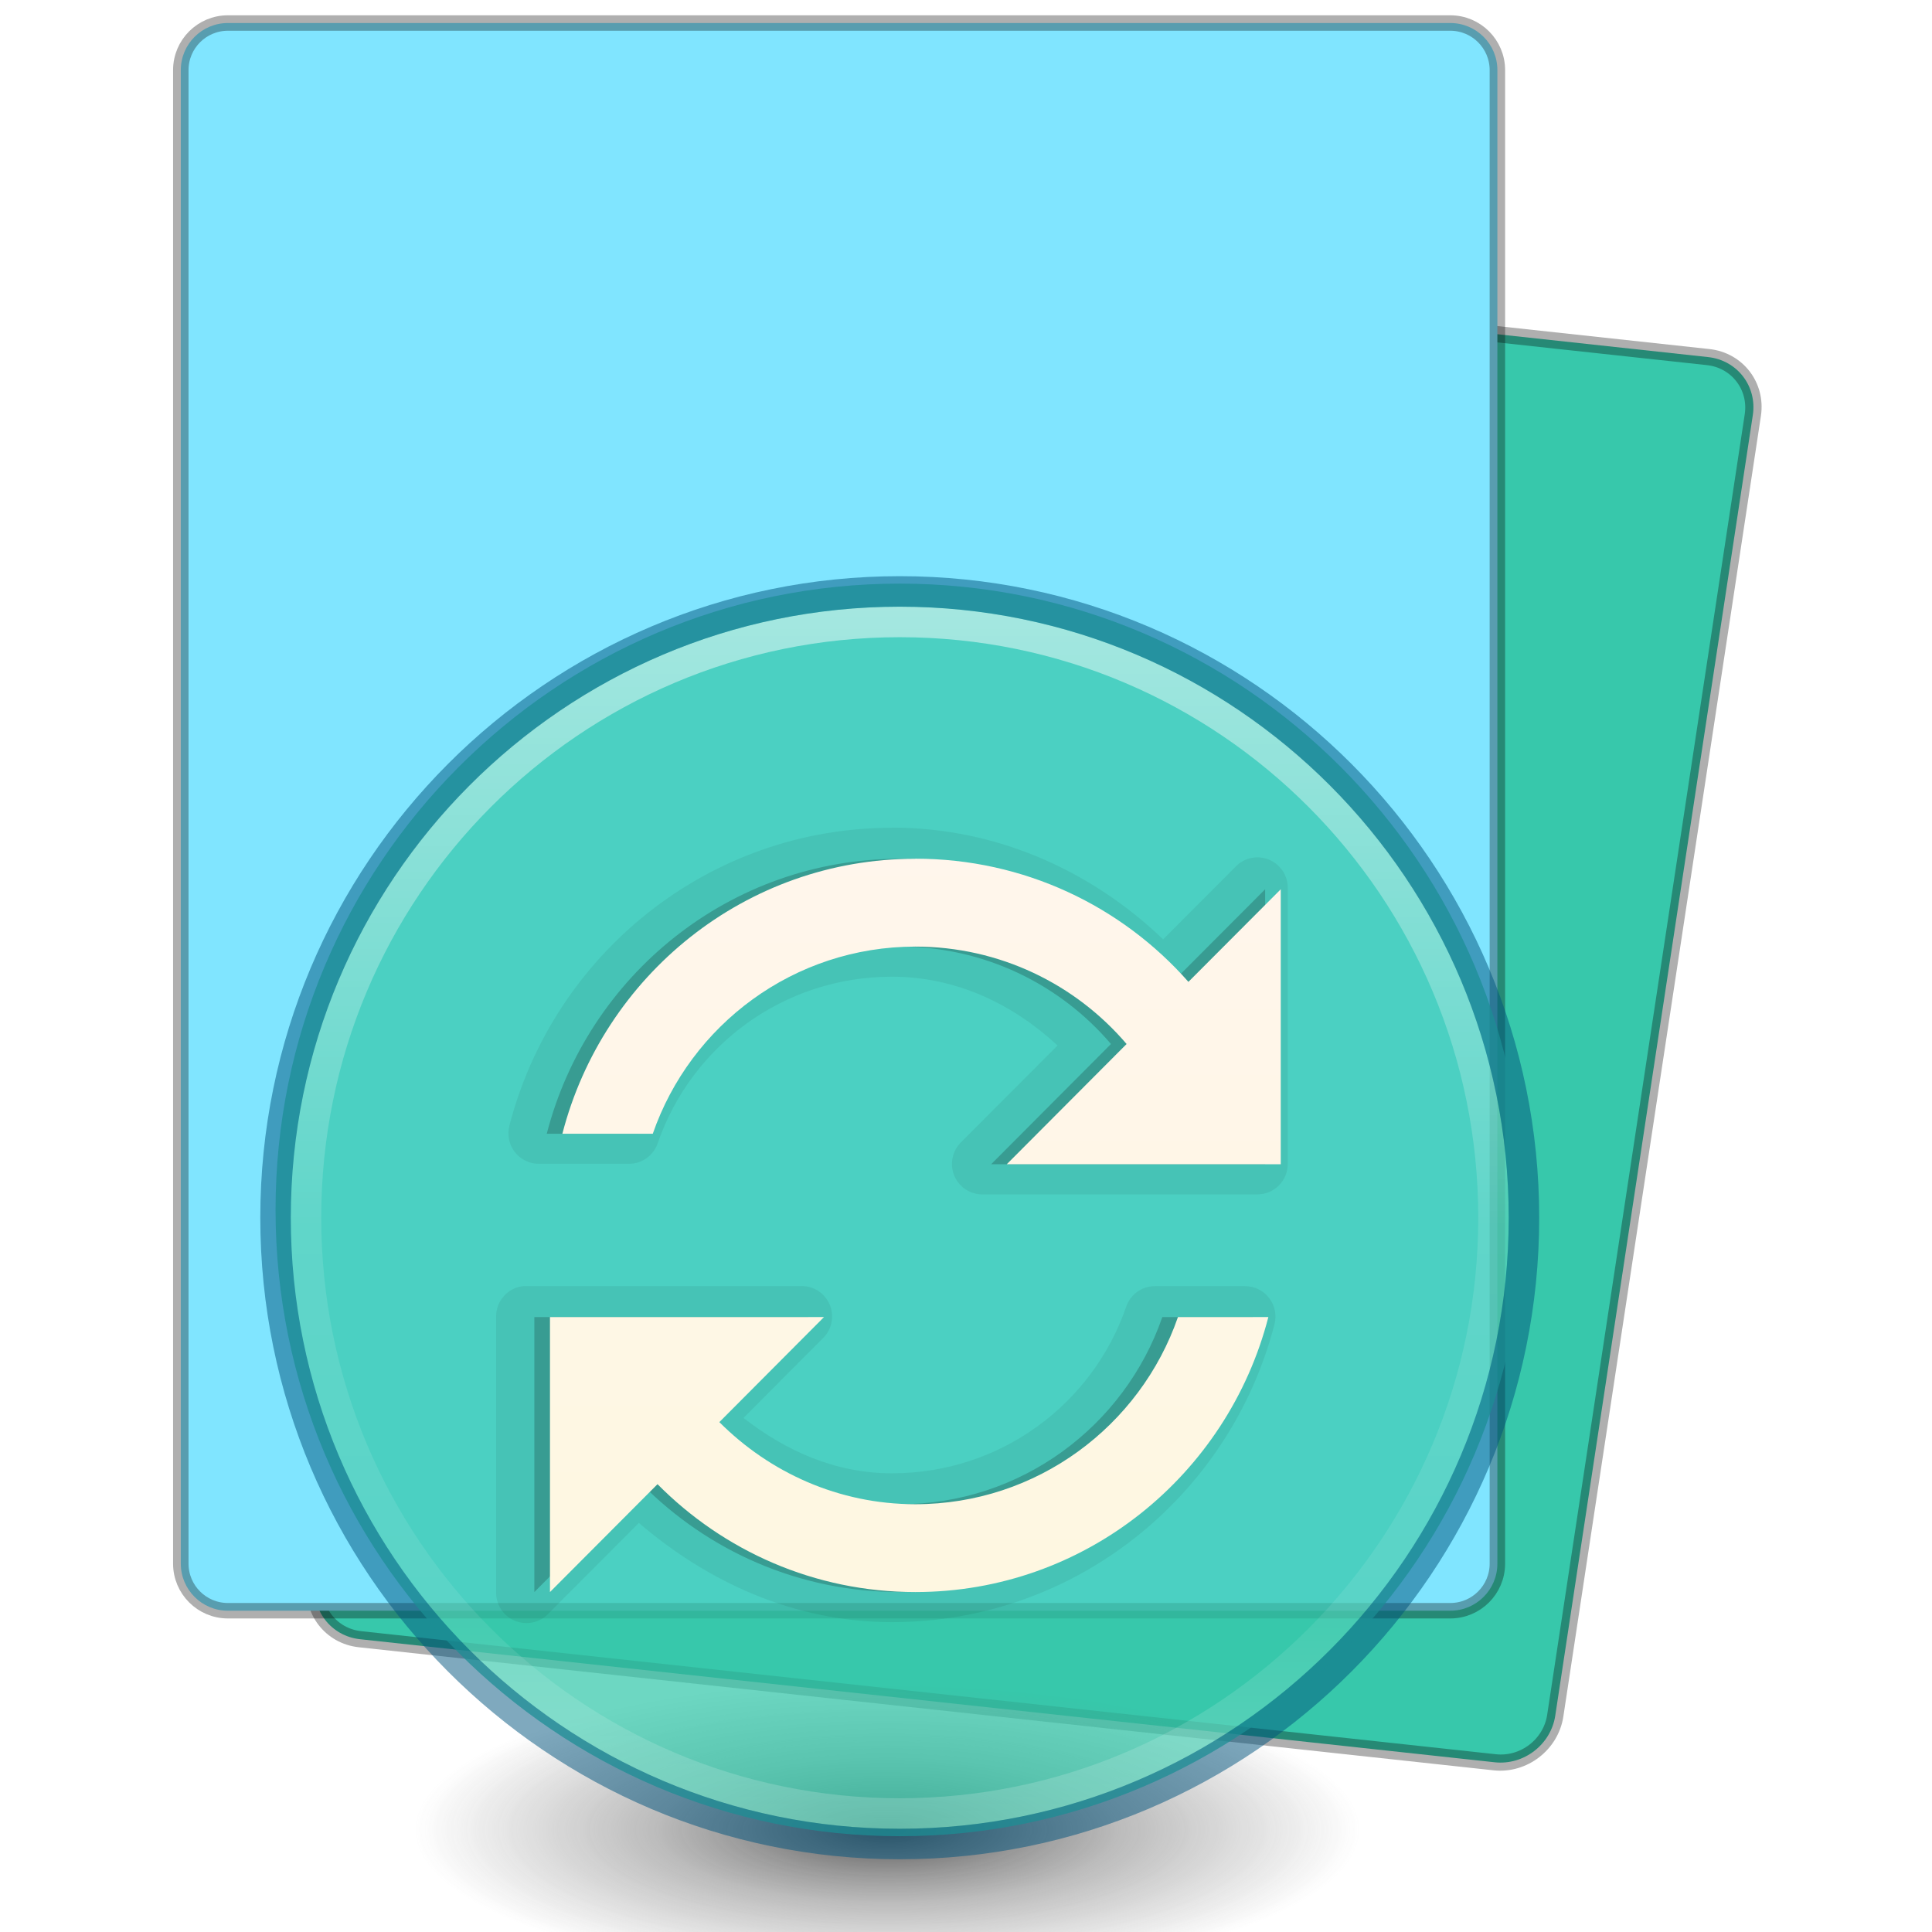
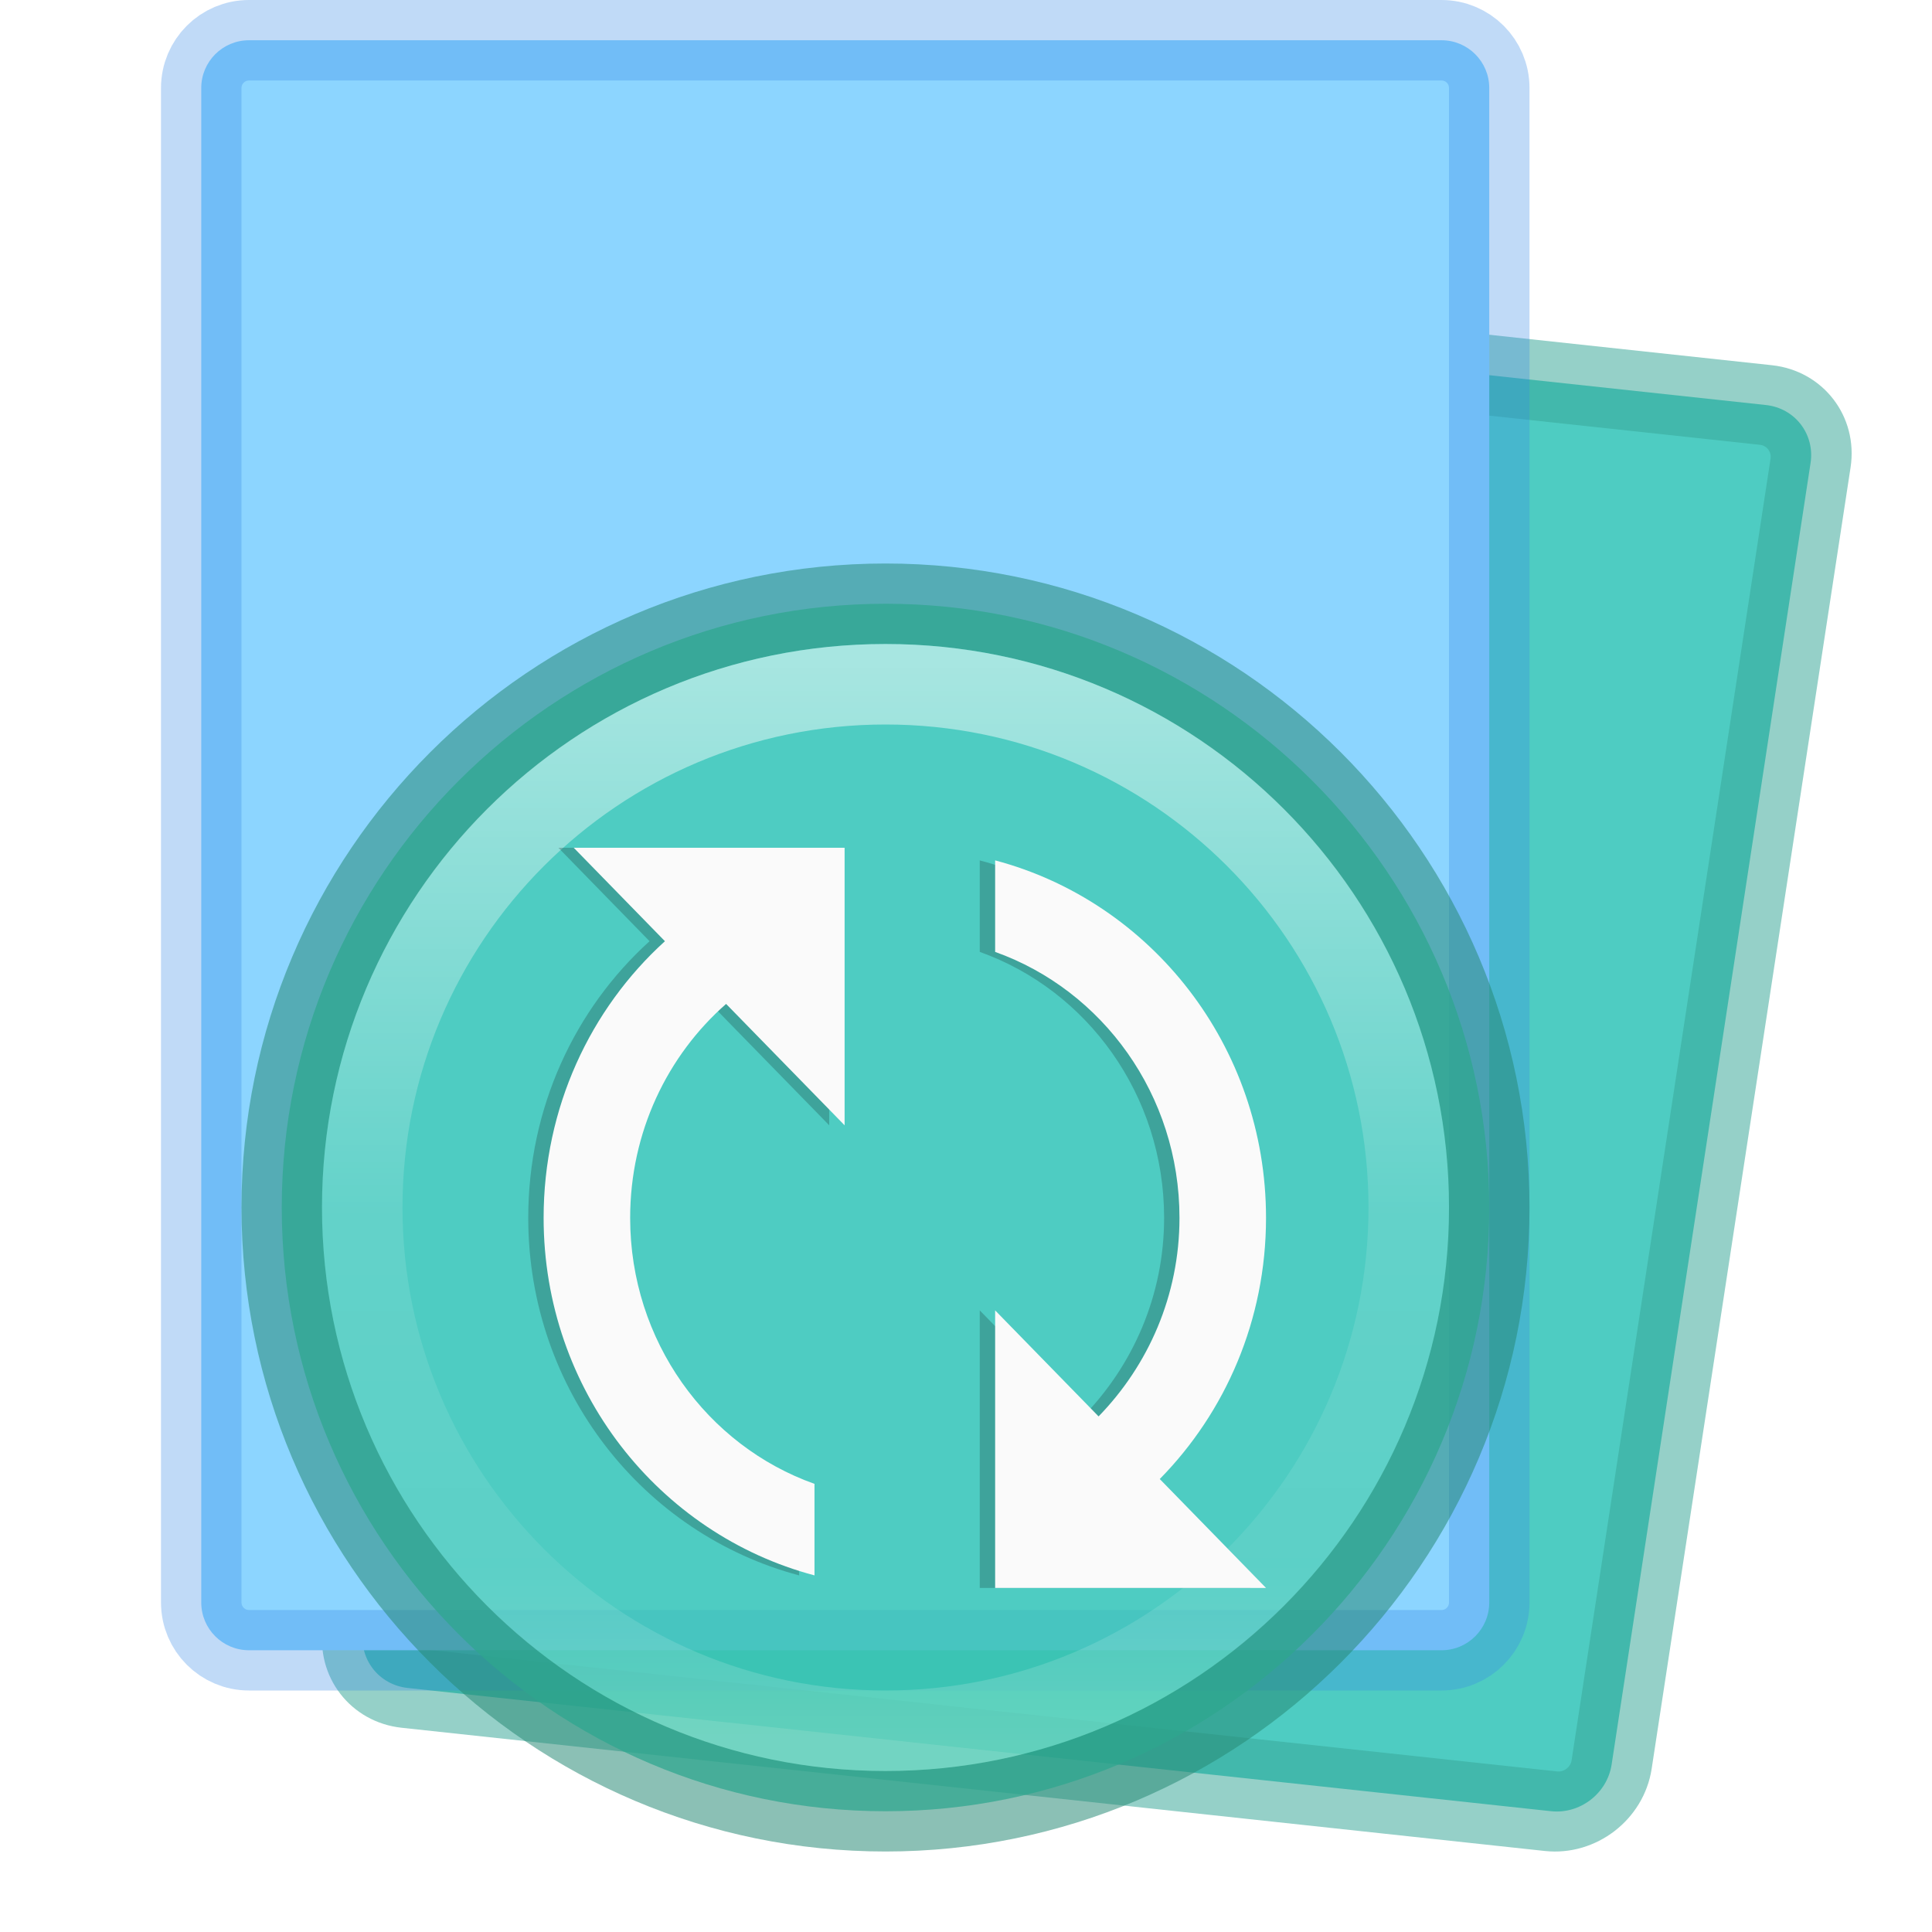
<svg xmlns="http://www.w3.org/2000/svg" xmlns:xlink="http://www.w3.org/1999/xlink" version="1.1" width="24" height="24" id="svg3816">
  <defs id="defs3818">
    <linearGradient id="linearGradient4482">
      <stop offset="0" style="stop-color:#ffffff;stop-opacity:1" id="stop4484" />
      <stop offset="0" style="stop-color:#ffffff;stop-opacity:0.235" id="stop4486" />
      <stop offset="1" style="stop-color:#ffffff;stop-opacity:0.157" id="stop4488" />
      <stop offset="1" style="stop-color:#ffffff;stop-opacity:0.392" id="stop4490" />
    </linearGradient>
    <linearGradient xlink:href="#linearGradient4482" id="linearGradient3297" gradientUnits="userSpaceOnUse" gradientTransform="matrix(0.4864865,0,0,0.3783784,-1.175671,5.418921)" x1="22.972" y1="-3.75" x2="22.972" y2="41.179" />
    <linearGradient xlink:href="#linearGradient4337" id="linearGradient3300" gradientUnits="userSpaceOnUse" gradientTransform="matrix(0.5714273,0,0,0.3476534,-3.214255,5.622975)" x1="25.132" y1="0.985" x2="25.132" y2="47.013" />
    <linearGradient x1="302.857" y1="366.648" x2="302.857" y2="609.505" id="linearGradient3028" xlink:href="#linearGradient5048" gradientUnits="userSpaceOnUse" gradientTransform="matrix(0.03279364,0,0,0.01512557,-39.85255,14.28089)" />
    <linearGradient id="linearGradient5048">
      <stop id="stop5050" style="stop-color:#000000;stop-opacity:0" offset="0" />
      <stop id="stop5056" style="stop-color:#000000;stop-opacity:1" offset="0.5" />
      <stop id="stop5052" style="stop-color:#000000;stop-opacity:0" offset="1" />
    </linearGradient>
    <radialGradient cx="605.714" cy="486.648" r="117.143" fx="605.714" fy="486.648" id="radialGradient3030" xlink:href="#linearGradient5060" gradientUnits="userSpaceOnUse" gradientTransform="matrix(0.03279364,0,0,0.01512557,-43.8461,14.28089)" />
    <linearGradient id="linearGradient5060">
      <stop id="stop5062" style="stop-color:#000000;stop-opacity:1" offset="0" />
      <stop id="stop5064" style="stop-color:#000000;stop-opacity:0" offset="1" />
    </linearGradient>
    <radialGradient cx="605.714" cy="486.648" r="117.143" fx="605.714" fy="486.648" id="radialGradient3032" xlink:href="#linearGradient5060" gradientUnits="userSpaceOnUse" gradientTransform="matrix(-0.03279364,0,0,0.01512557,-16.15389,14.28089)" />
    <linearGradient x1="17.231" y1="-2.101" x2="26.445" y2="55.173" id="linearGradient3192-0-3" xlink:href="#linearGradient5736" gradientUnits="userSpaceOnUse" gradientTransform="matrix(0.5531492,0.1475584,-0.08960859,0.3329608,3.512713,-0.5401365)" />
    <linearGradient id="linearGradient5736">
      <stop id="stop5738" style="stop-color:#586e75;stop-opacity:1" offset="0" />
      <stop id="stop5740" style="stop-color:#073642;stop-opacity:1" offset="1" />
    </linearGradient>
    <linearGradient id="linearGradient4337">
      <stop id="stop4339" style="stop-color:#fdf6e3;stop-opacity:1" offset="0" />
      <stop id="stop4341" style="stop-color:#eee8d5;stop-opacity:1" offset="1" />
    </linearGradient>
    <linearGradient y2="47.013" x2="25.132" y1="0.985" x1="25.132" gradientTransform="matrix(0.562746,-0.0992273,0.06036938,0.3423718,-25.06601,7.840257)" gradientUnits="userSpaceOnUse" id="linearGradient4528" xlink:href="#linearGradient5736" />
    <linearGradient y2="41.179" x2="22.972" y1="-3.75" x1="22.972" gradientTransform="matrix(0.4790957,-0.08447749,0.06570472,0.37263,-23.05898,7.290673)" gradientUnits="userSpaceOnUse" id="linearGradient4532" xlink:href="#linearGradient4482" />
    <radialGradient gradientTransform="matrix(0.09356139,0,0,0.0295313,1.745138,17.23093)" gradientUnits="userSpaceOnUse" xlink:href="#linearGradient3820-7-2-1" id="radialGradient3025-3" fy="186.171" fx="99.157" r="62.769" cy="186.171" cx="99.157" />
    <linearGradient id="linearGradient3820-7-2-1">
      <stop offset="0" style="stop-color:#3d3d3d;stop-opacity:1" id="stop3822-2-6-3" />
      <stop offset="0.5" style="stop-color:#686868;stop-opacity:0.498" id="stop3864-8-7-7" />
      <stop offset="1" style="stop-color:#686868;stop-opacity:0" id="stop3824-1-2-5" />
    </linearGradient>
-     <linearGradient gradientTransform="matrix(0.3986866,0,0,0.4000435,-17.42224,4.983028)" gradientUnits="userSpaceOnUse" xlink:href="#linearGradient4011" id="linearGradient3019-3" y2="44.341" x2="71.204" y1="6.238" x1="71.204" />
+     <linearGradient gradientTransform="matrix(0.3513515,0,0,0.3513513,-14.20368,6.090698)" gradientUnits="userSpaceOnUse" xlink:href="#linearGradient4011" id="linearGradient3019-3" y2="44.341" x2="71.204" y1="6.238" x1="71.204" />
    <linearGradient id="linearGradient4011">
      <stop offset="0" style="stop-color:#ffffff;stop-opacity:1" id="stop4013" />
      <stop offset="0.508" style="stop-color:#ffffff;stop-opacity:0.235" id="stop4015" />
      <stop offset="0.835" style="stop-color:#ffffff;stop-opacity:0.157" id="stop4017" />
      <stop offset="1" style="stop-color:#ffffff;stop-opacity:0.392" id="stop4019" />
    </linearGradient>
-     <linearGradient x1="167.983" y1="6.833" x2="167.983" y2="61.692" id="linearGradient3012-1" xlink:href="#linearGradient5803-2-1" gradientUnits="userSpaceOnUse" gradientTransform="matrix(0.2688943,0,0,0.2698095,-32.20724,6.167685)" />
+     <linearGradient x1="167.983" y1="6.833" x2="167.983" y2="61.692" id="linearGradient3012-1" xlink:href="#linearGradient5803-2-1" gradientUnits="userSpaceOnUse" gradientTransform="matrix(0,-0.2688943,0.2698095,0,2.31608,58.80006)" />
    <linearGradient id="linearGradient5803-2-1">
      <stop id="stop5805-1-6" style="stop-color:#fff5ef;stop-opacity:1" offset="0" />
      <stop id="stop5807-6-6" style="stop-color:#fef8dd;stop-opacity:1" offset="1" />
    </linearGradient>
  </defs>
-   <rect transform="matrix(0.9941698,0.107826,-0.1501794,0.9886588,0,0)" ry="0.657" y="2.124" x="6.829" height="17.656" width="15.493" id="rect3412" style="fill:#37c8ab;fill-opacity:1;stroke:#000000;stroke-width:0.202;stroke-opacity:0.314" />
-   <rect ry="0.585" y="0.286" x="2.246" height="19.723" width="16.355" id="rect3414" style="opacity:1;fill:#80e5ff;fill-opacity:1;stroke:#000000;stroke-width:0.192;stroke-opacity:0.314" />
-   <path style="opacity:0.877;fill:url(#radialGradient3025-3);fill-opacity:1;stroke:none" id="path3818-0-5" d="m 16.895,22.729 a 5.873,1.854 0 0 1 -11.746,0 5.873,1.854 0 1 1 11.746,0 z" />
-   <path style="color:#000000;display:inline;overflow:visible;visibility:visible;fill:#37c8ab;fill-opacity:0.73;fill-rule:nonzero;stroke:none;stroke-width:1;marker:none;enable-background:accumulate" id="path2555-9-6" d="m 11.177,7.25 c -4.278,0 -7.754,3.487 -7.754,7.78 0,4.293 3.476,7.78 7.754,7.78 4.278,0 7.754,-3.487 7.754,-7.78 0,-4.293 -3.476,-7.78 -7.754,-7.78 z" />
-   <path style="color:#000000;display:inline;overflow:visible;visibility:visible;opacity:0.5;fill:none;stroke:url(#linearGradient3019-3);stroke-width:0.379;stroke-linecap:round;stroke-linejoin:round;stroke-miterlimit:4;stroke-dasharray:none;stroke-dashoffset:0;stroke-opacity:1;marker:none;enable-background:accumulate" id="path8655" d="m 18.553,15.127 c 0,4.087 -3.302,7.401 -7.376,7.401 -4.074,0 -7.376,-3.314 -7.376,-7.401 0,-4.087 3.302,-7.401 7.376,-7.401 4.073,0 7.376,3.313 7.376,7.401 l 0,0 z" />
-   <path style="color:#000000;clip-rule:nonzero;display:inline;overflow:visible;visibility:visible;opacity:0.5;isolation:auto;mix-blend-mode:normal;color-interpolation:sRGB;color-interpolation-filters:linearRGB;solid-color:#000000;solid-opacity:1;fill:#000000;fill-opacity:0;fill-rule:nonzero;stroke:#00537d;stroke-width:0.379;stroke-linecap:round;stroke-linejoin:round;stroke-miterlimit:4;stroke-dasharray:none;stroke-dashoffset:0;stroke-opacity:1;marker:none;color-rendering:auto;image-rendering:auto;shape-rendering:auto;text-rendering:auto;enable-background:accumulate" id="path2555-6" d="m 11.177,7.347 c -4.278,0 -7.754,3.487 -7.754,7.78 0,4.293 3.476,7.78 7.754,7.78 4.278,0 7.754,-3.487 7.754,-7.78 0,-4.293 -3.476,-7.78 -7.754,-7.78 z" />
-   <path d="m 11.08,10.283 c -2.285,0 -4.204,1.577 -4.752,3.7 a 0.377,0.378 0 0 0 0.366,0.474 l 1.123,0 A 0.377,0.378 0 0 0 8.172,14.197 c 0.417,-1.205 1.56,-2.064 2.908,-2.064 0.807,0 1.509,0.347 2.057,0.854 l -1.194,1.198 a 0.377,0.378 0 0 0 0.272,0.652 l 3.404,0 a 0.377,0.378 0 0 0 0.378,-0.38 l 0,-3.416 a 0.377,0.378 0 0 0 -0.65,-0.273 l -0.898,0.901 c -0.881,-0.844 -2.057,-1.388 -3.369,-1.388 z m -4.574,5.693 a 0.377,0.378 0 0 0 -0.343,0.38 l 0,3.416 a 0.377,0.378 0 0 0 0.65,0.273 l 1.123,-1.127 c 0.855,0.734 1.931,1.233 3.144,1.233 2.285,0 4.204,-1.577 4.752,-3.7 a 0.377,0.378 0 0 0 -0.366,-0.474 l -1.123,0 a 0.377,0.378 0 0 0 -0.355,0.261 c -0.417,1.205 -1.56,2.064 -2.908,2.064 -0.708,0 -1.324,-0.283 -1.844,-0.688 l 0.981,-0.984 A 0.377,0.378 0 0 0 9.945,15.976 l -3.404,0 a 0.377,0.378 0 0 0 -0.035,0 z" id="path4451" style="color:#000000;display:inline;overflow:visible;visibility:visible;opacity:0.063;fill:#000000;fill-opacity:1;fill-rule:nonzero;stroke:none;stroke-width:1;marker:none;enable-background:accumulate" />
-   <path d="m 11.177,10.668 c -2.113,0 -3.879,1.455 -4.385,3.416 l 1.123,0 c 0.469,-1.354 1.753,-2.325 3.262,-2.325 1.049,0 1.991,0.468 2.624,1.21 l -1.489,1.494 3.404,0 0,-3.416 -1.147,1.15 c -0.829,-0.941 -2.042,-1.53 -3.392,-1.53 z m -4.539,5.693 0,3.416 1.336,-1.34 c 0.819,0.827 1.949,1.34 3.203,1.34 2.113,0 3.879,-1.455 4.385,-3.416 l -1.123,0 c -0.469,1.354 -1.753,2.325 -3.262,2.325 -0.952,0 -1.81,-0.394 -2.435,-1.02 l 1.3,-1.305 -3.404,0 z" id="path4285-6" style="color:#000000;display:inline;overflow:visible;visibility:visible;opacity:0.2;fill:#000000;fill-opacity:1;fill-rule:nonzero;stroke:none;stroke-width:1;marker:none;enable-background:accumulate" />
-   <path d="m 11.371,10.668 c -2.113,0 -3.879,1.455 -4.385,3.416 l 1.123,0 c 0.469,-1.354 1.753,-2.325 3.262,-2.325 1.049,0 1.991,0.468 2.624,1.21 l -1.489,1.494 3.404,0 0,-3.416 -1.147,1.15 c -0.829,-0.941 -2.042,-1.53 -3.392,-1.53 z m -4.539,5.693 0,3.416 1.336,-1.34 c 0.819,0.827 1.949,1.34 3.203,1.34 2.113,0 3.879,-1.455 4.385,-3.416 l -1.123,0 c -0.469,1.354 -1.753,2.325 -3.262,2.325 -0.952,0 -1.81,-0.394 -2.435,-1.02 l 1.3,-1.305 -3.404,0 z" id="path4285" style="color:#000000;display:inline;overflow:visible;visibility:visible;fill:url(#linearGradient3012-1);fill-opacity:1;fill-rule:nonzero;stroke:none;stroke-width:1;marker:none;enable-background:accumulate" />
+   <rect transform="matrix(0.9942411,0.1071667,-0.1510929,0.9885196,0,0)" ry="0.658" y="2.654" x="7.525" height="17.671" width="15.6" id="rect3412" style="fill:#4eccc2;fill-opacity:1;stroke:#39a898;stroke-width:1;stroke-miterlimit:4;stroke-dasharray:none;stroke-opacity:0.533" />
+   <rect ry="0.593" y="0.5" x="2.5" height="20" width="16" id="rect3414" style="opacity:1;fill:#8cd5ff;fill-opacity:1;stroke:#3689e6;stroke-width:1;stroke-linecap:round;stroke-linejoin:round;stroke-miterlimit:4;stroke-dasharray:none;stroke-opacity:0.314" />
+   <path style="color:#000000;display:inline;overflow:visible;visibility:visible;fill:#37c8ab;fill-opacity:0.73;fill-rule:nonzero;stroke:#268975;stroke-width:1;stroke-opacity:0.533;marker:none;enable-background:accumulate" id="path2555-9-6" d="m 11,7.5 c -4.138,0 -7.5,3.362 -7.5,7.5 0,4.138 3.362,7.5 7.5,7.5 4.138,0 7.5,-3.362 7.5,-7.5 0,-4.138 -3.362,-7.5 -7.5,-7.5 z" />
+   <path style="color:#000000;display:inline;overflow:visible;visibility:visible;opacity:0.5;fill:none;stroke:url(#linearGradient3019-3);stroke-width:1;stroke-linecap:round;stroke-linejoin:round;stroke-miterlimit:4;stroke-dasharray:none;stroke-dashoffset:0;stroke-opacity:1;marker:none;enable-background:accumulate" id="path8655" d="M 17.5,15 C 17.5,18.59 14.59,21.5 11,21.5 c -3.59,0 -6.5,-2.91 -6.5,-6.5 0,-3.59 2.91,-6.5 6.5,-6.5 3.59,0 6.5,2.91 6.5,6.5 l 0,0 z" />
+   <path d="m 6.562,15.129 c 0,2.14 1.433,3.929 3.365,4.441 l 0,-1.137 C 8.593,17.959 7.637,16.658 7.637,15.129 c 0,-1.063 0.461,-2.016 1.192,-2.658 l 1.472,1.508 0,-3.448 -3.365,0 1.133,1.161 c -0.927,0.839 -1.507,2.068 -1.507,3.436 z m 5.609,4.597 3.365,0 -1.32,-1.353 c 0.815,-0.829 1.32,-1.974 1.32,-3.244 0,-2.14 -1.433,-3.929 -3.365,-4.441 l 0,1.137 c 1.334,0.475 2.29,1.776 2.29,3.304 0,0.964 -0.389,1.833 -1.005,2.466 l -1.285,-1.317 0,3.448 z" id="path4285-6" style="color:#000000;display:inline;overflow:visible;visibility:visible;opacity:0.2;fill:#000000;fill-opacity:1;fill-rule:nonzero;stroke:none;stroke-width:1;marker:none;enable-background:accumulate" />
+   <path d="m 6.753,15.129 c 0,2.14 1.433,3.929 3.365,4.441 l 0,-1.137 C 8.783,17.959 7.828,16.658 7.828,15.129 c 0,-1.063 0.461,-2.016 1.192,-2.658 l 1.472,1.508 0,-3.448 -3.365,0 1.133,1.161 C 7.333,12.533 6.753,13.762 6.753,15.129 Z m 5.609,4.597 3.365,0 -1.32,-1.353 c 0.815,-0.829 1.32,-1.974 1.32,-3.244 0,-2.14 -1.433,-3.929 -3.365,-4.441 l 0,1.137 c 1.334,0.475 2.29,1.776 2.29,3.304 0,0.964 -0.389,1.833 -1.005,2.466 l -1.285,-1.317 0,3.448 z" id="path4285" style="color:#000000;display:inline;overflow:visible;visibility:visible;fill:#fafafa;fill-opacity:1;fill-rule:nonzero;stroke:none;stroke-width:1;marker:none;enable-background:accumulate" />
</svg>
